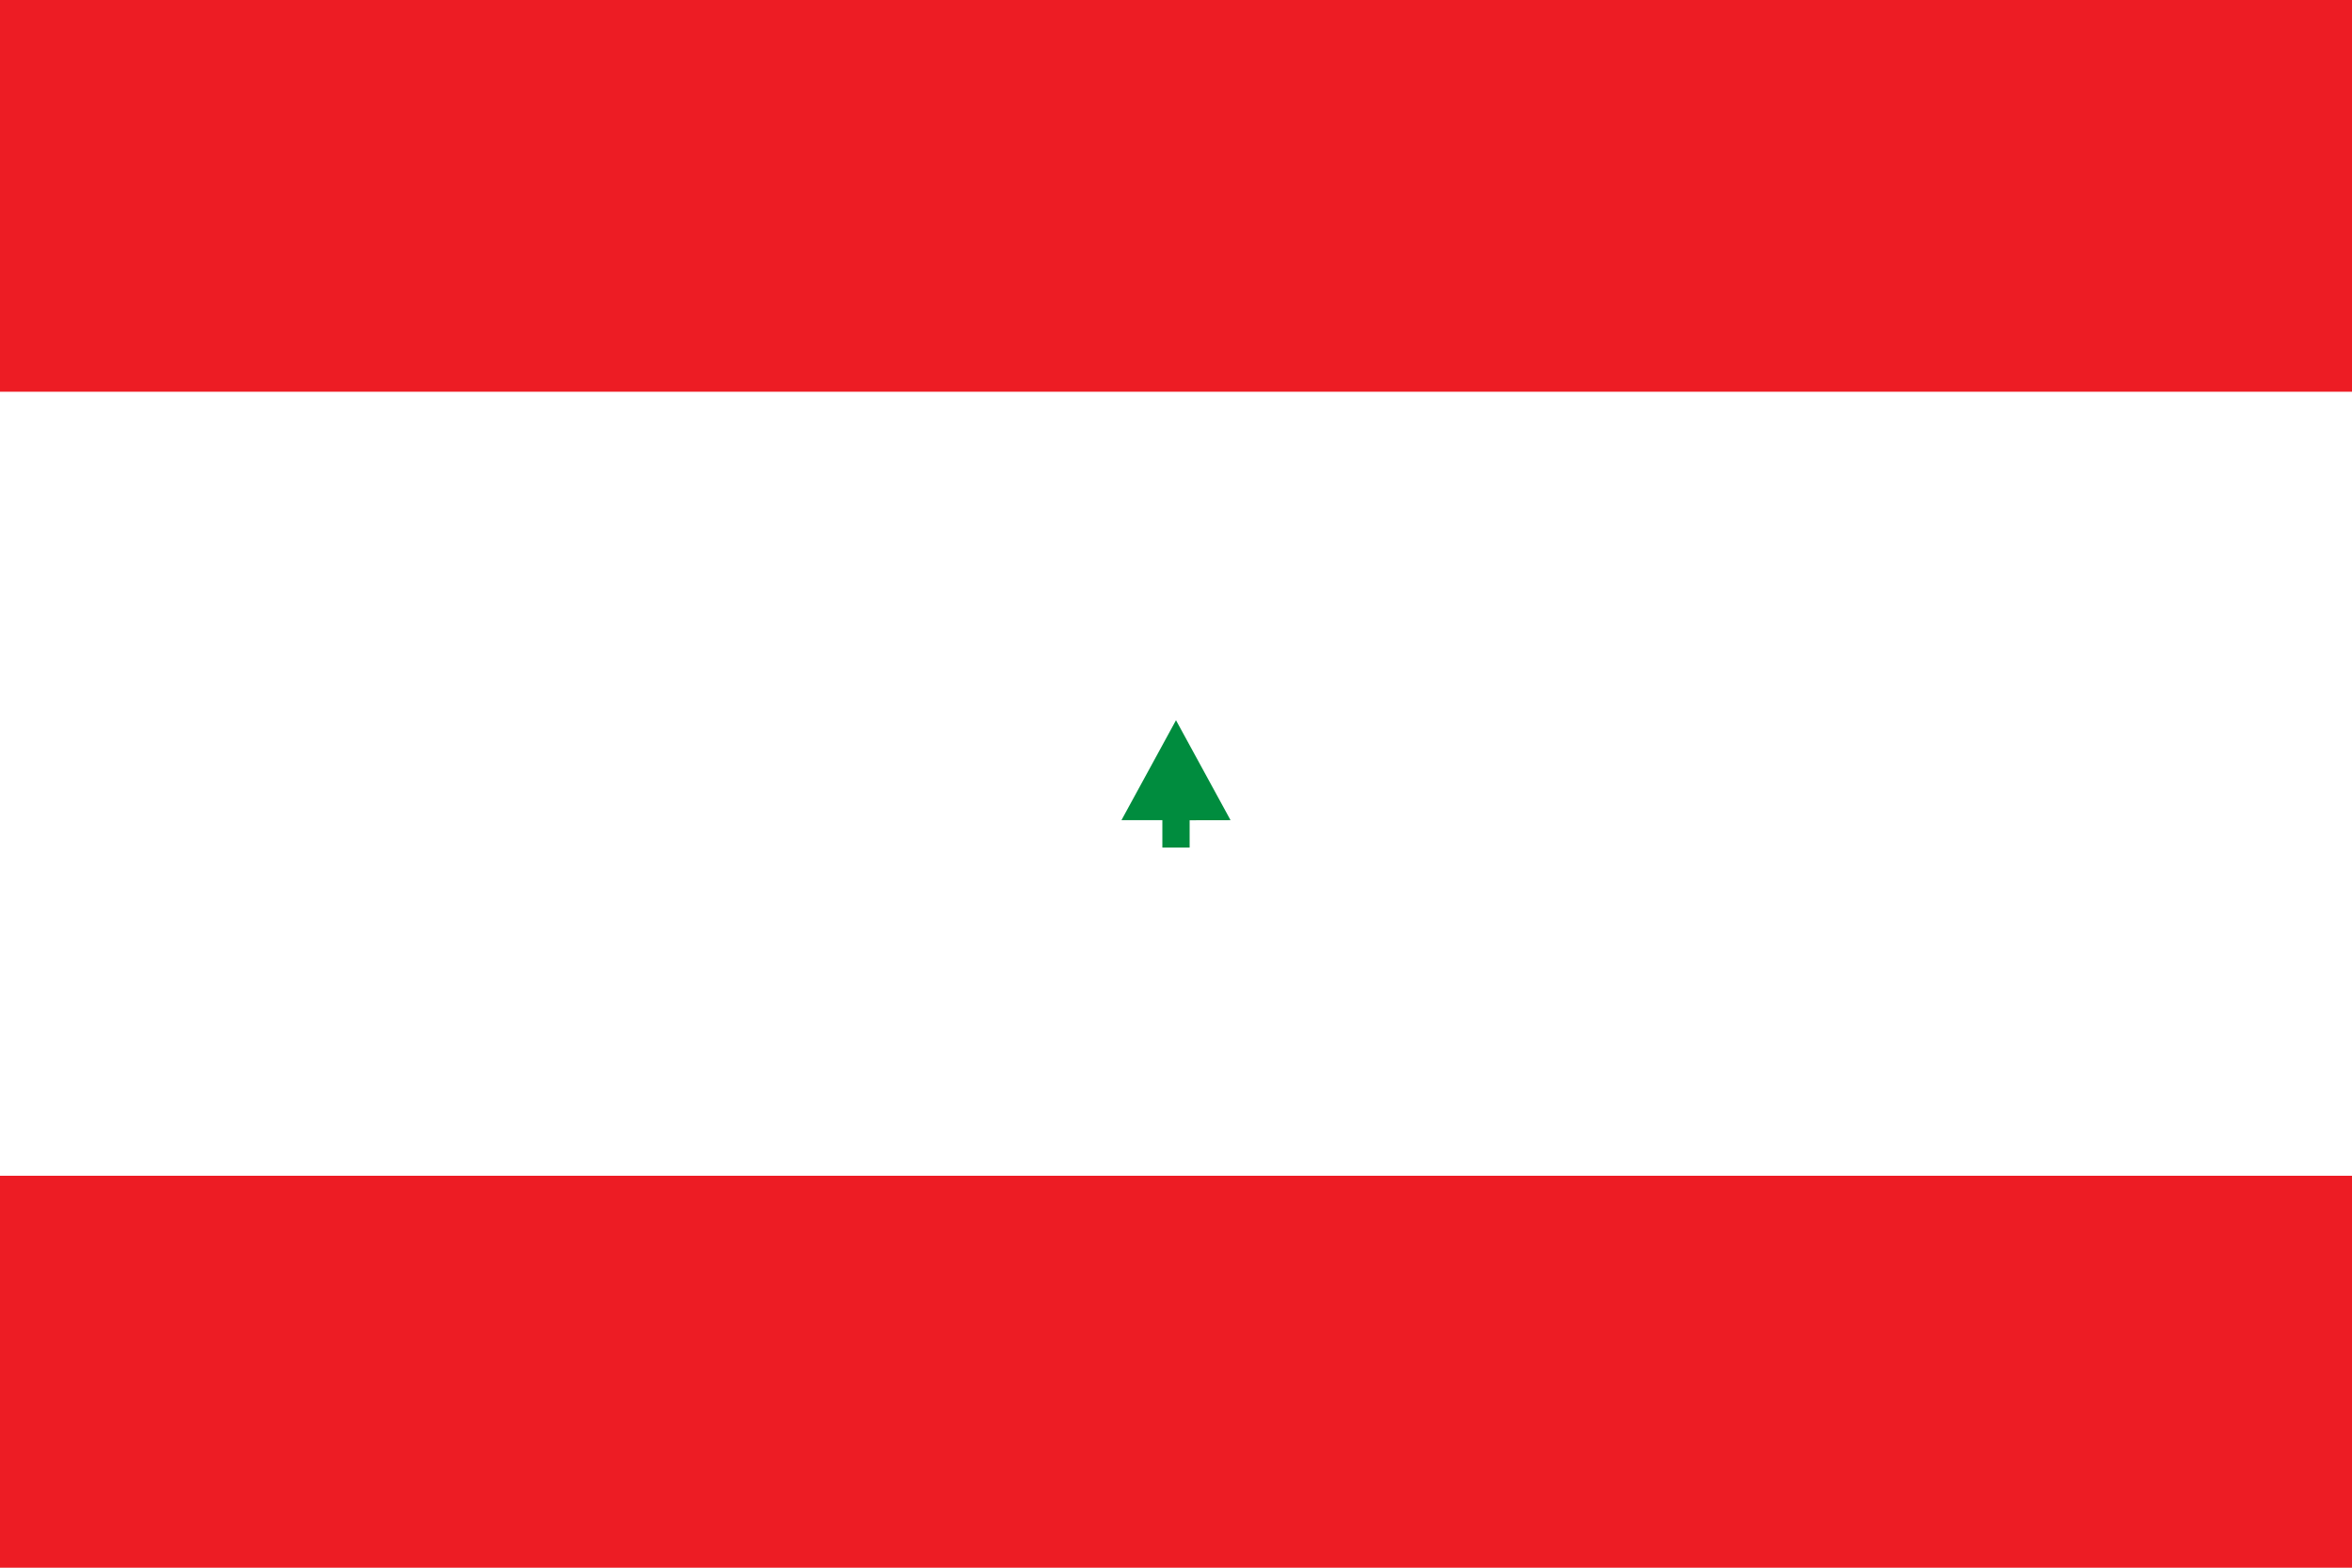
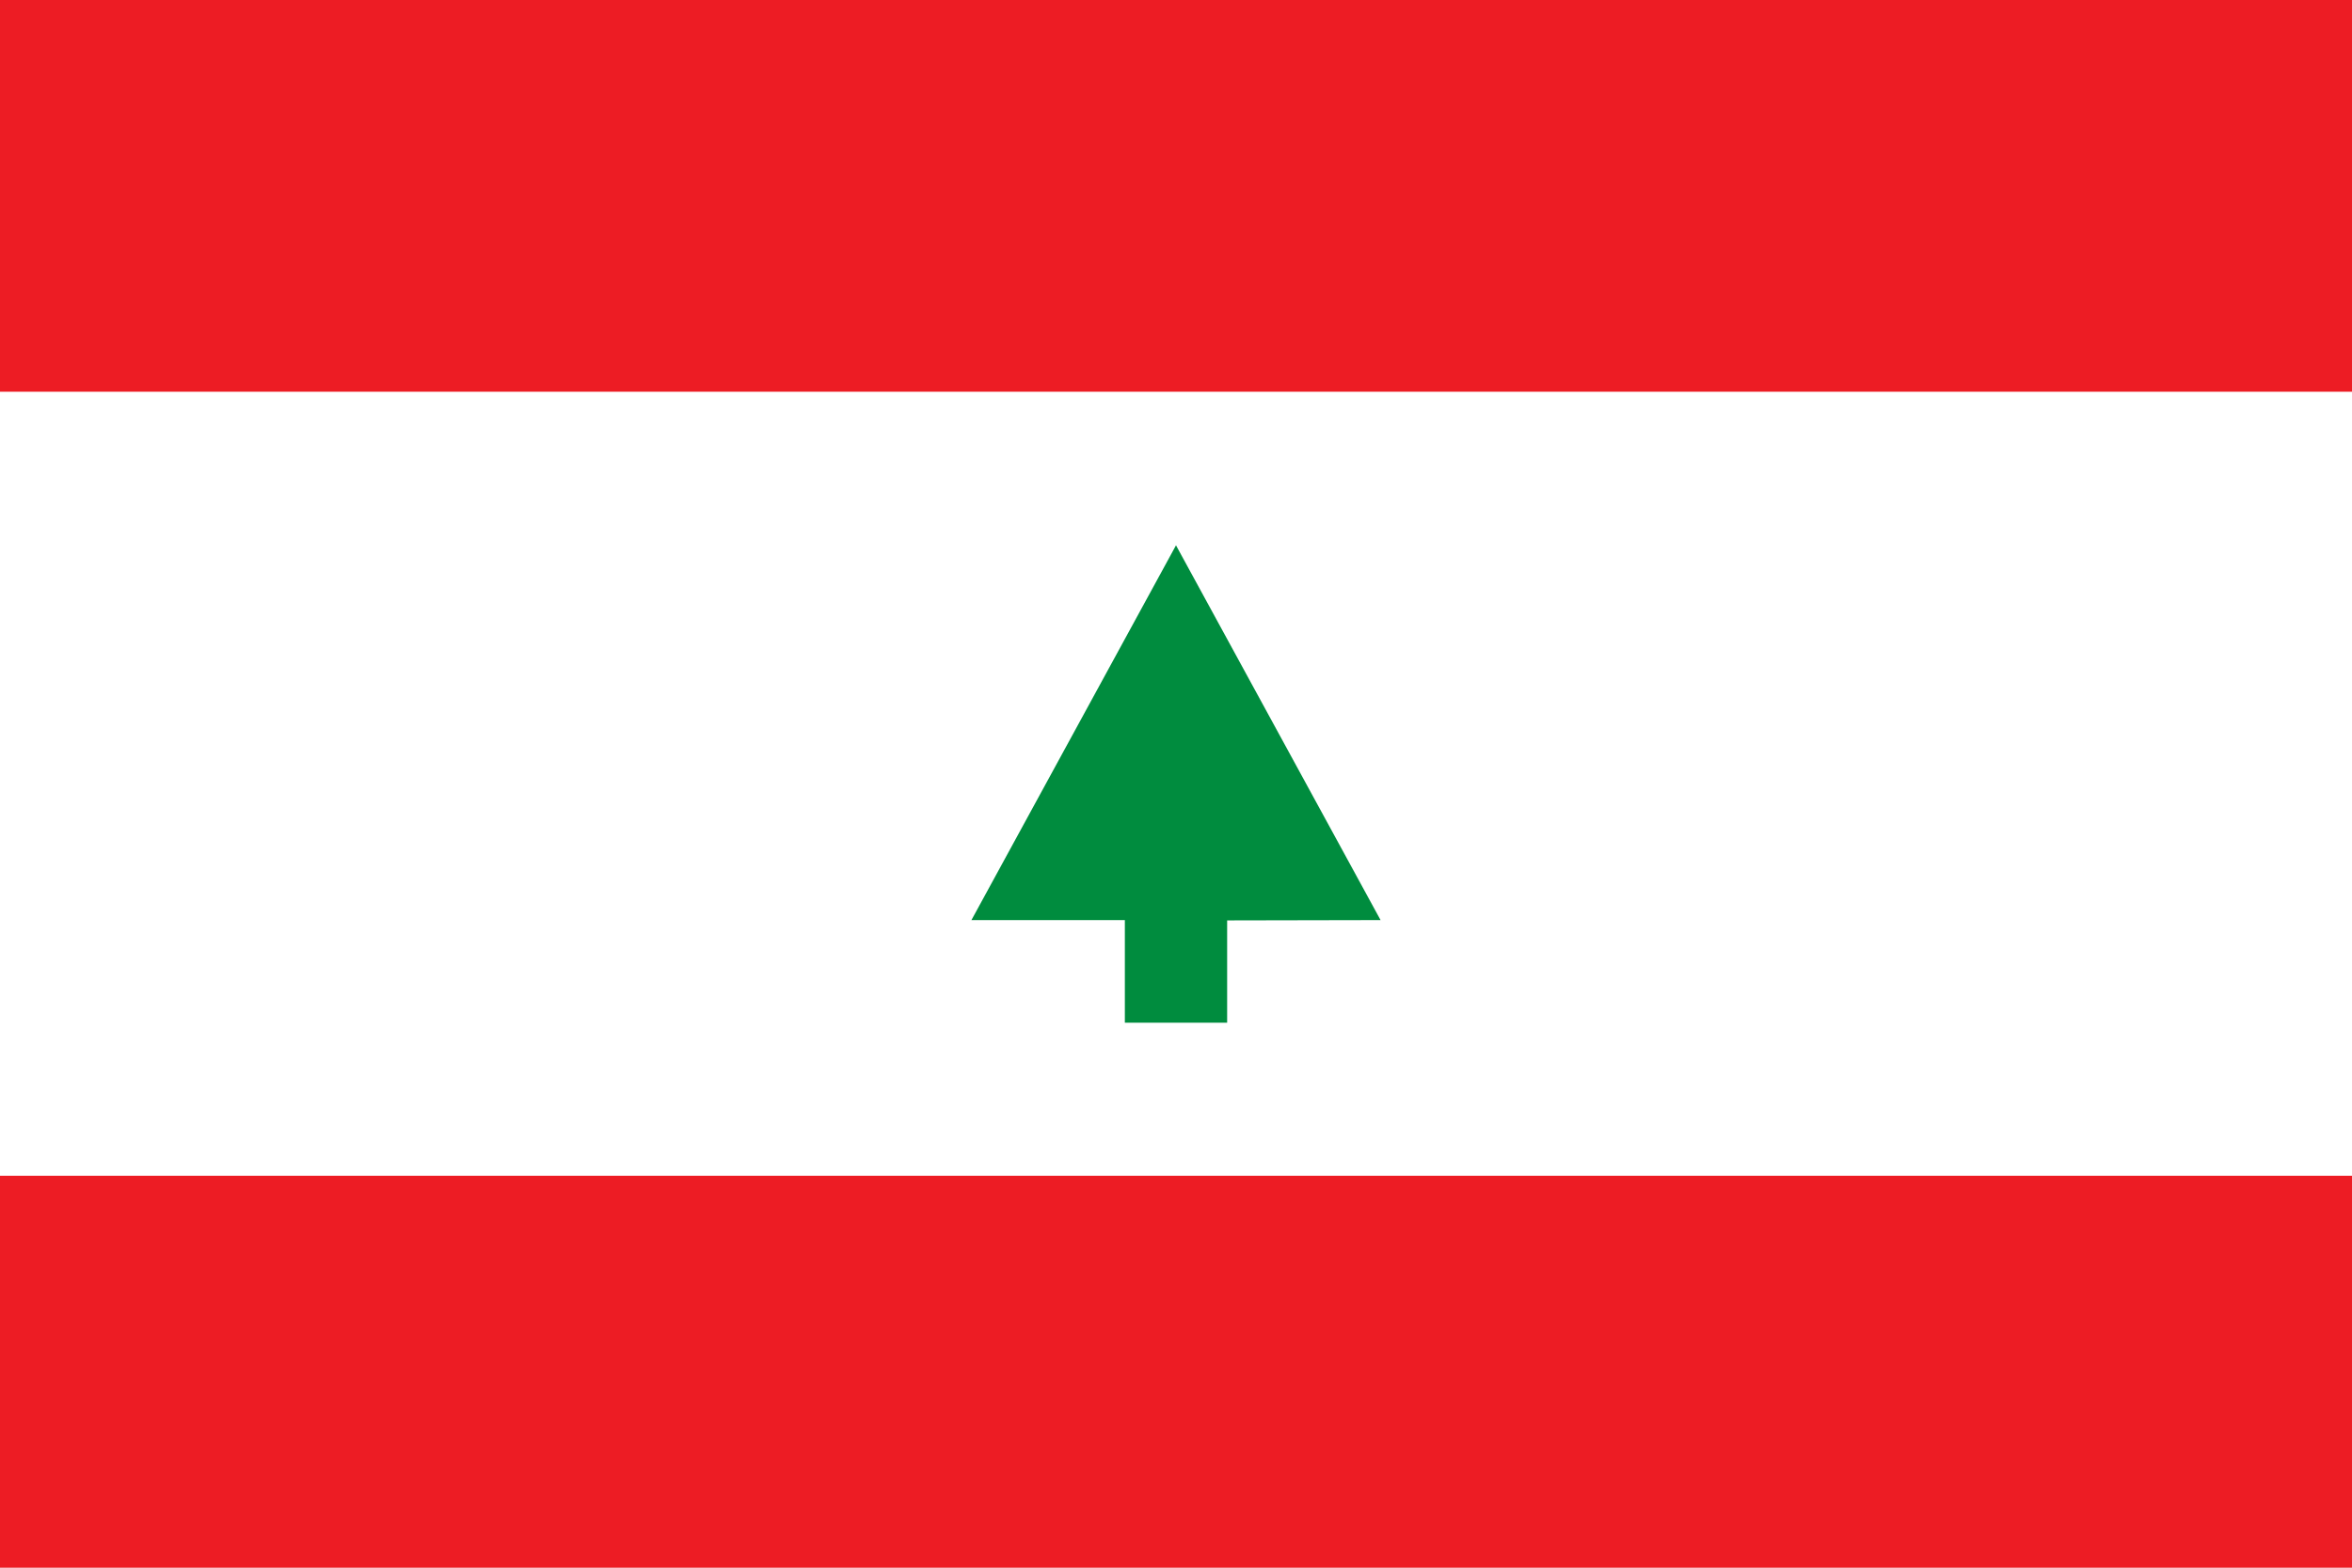
<svg xmlns="http://www.w3.org/2000/svg" width="2880" height="1920">
  <path fill="#ED1C24" d="M0 0h2880v480H0z" />
  <path fill="#FFFFFF" d="M0 480h2880v960H0z" />
  <path fill="#ED1C24" d="M0 1440h2880v480H0z" />
-   <g transform="translate(1184,704)">
+   <g transform="translate(1440,960) scale(3.75) translate(-256,-256)">
    <path fill="#008C3E" d="M322.8 300.5 256 178.1l-66.8 122.4h50.1V334h33.4v-33.4z" />
  </g>
</svg>
